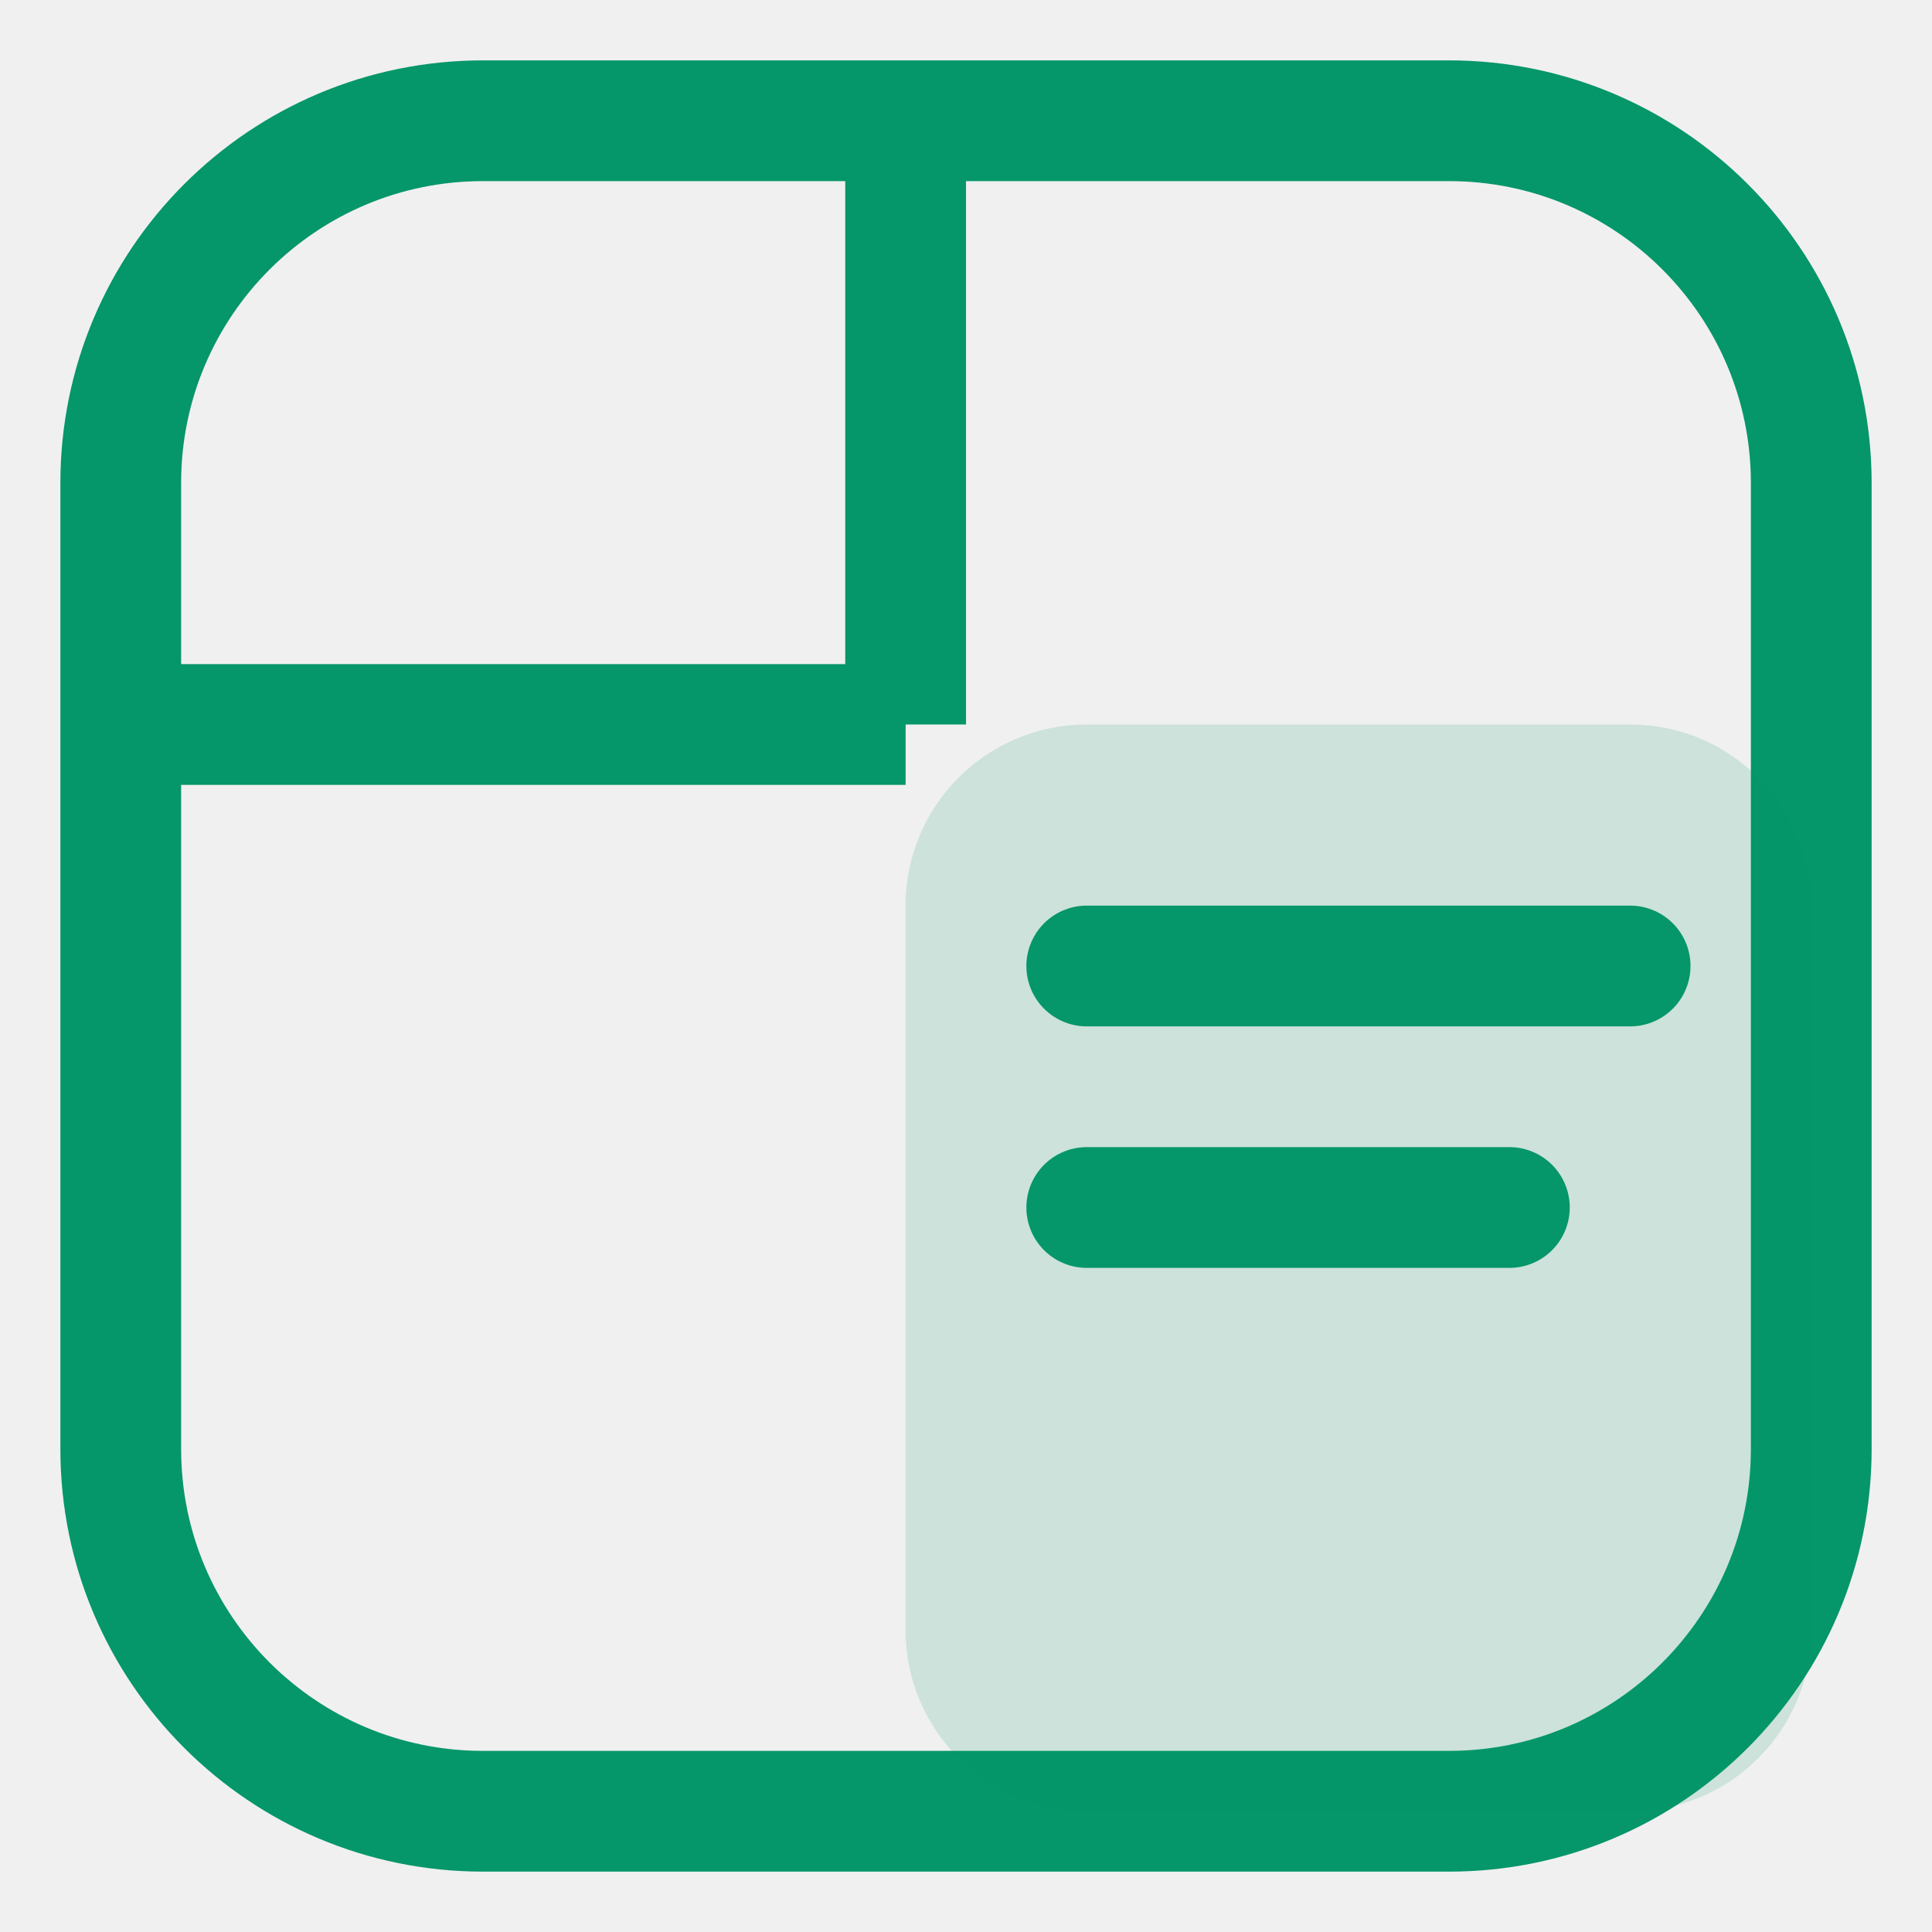
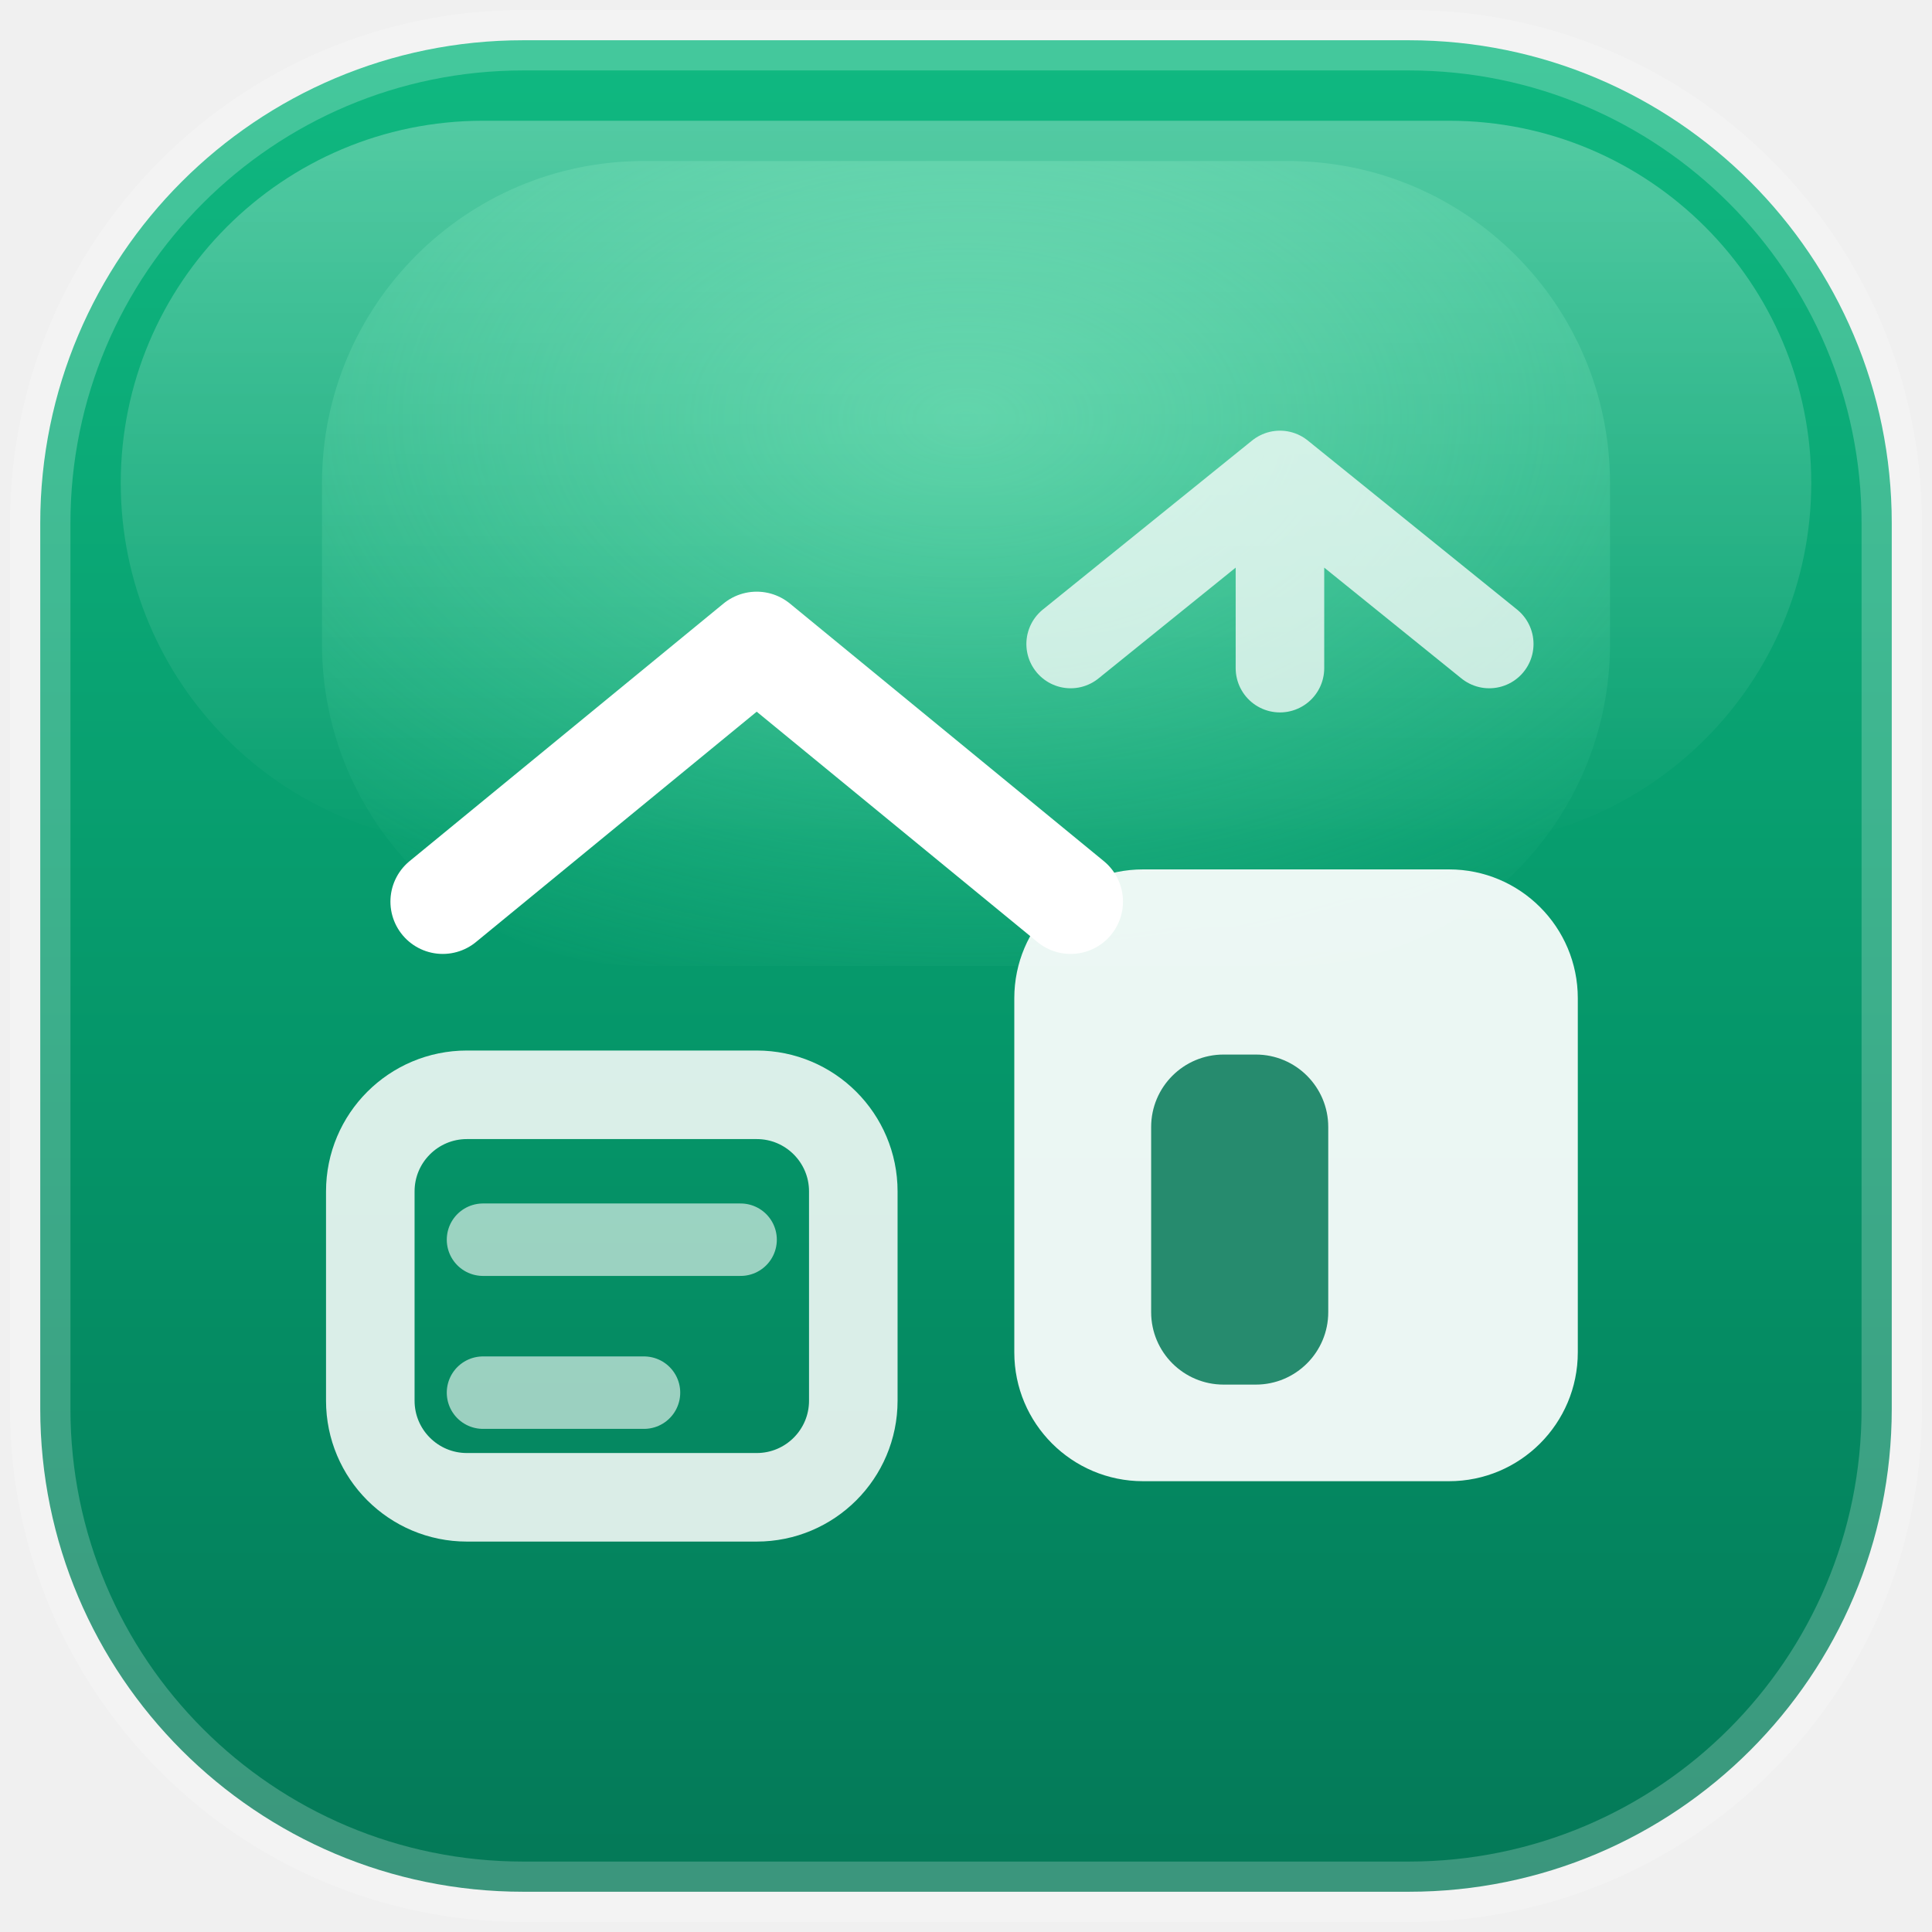
- <svg xmlns="http://www.w3.org/2000/svg" width="32" height="32" viewBox="0 0 32 32" fill="none">
-   <rect x="2" y="2" width="28" height="28" rx="6" stroke="#059669" stroke-width="2" />
-   <path d="M2 12h13M15 2v10" stroke="#059669" stroke-width="2" />
-   <rect x="15" y="12" width="15" height="18" rx="3" fill="#059669" fill-opacity="0.15" />
-   <path d="M18 16h9M18 20h7" stroke="#059669" stroke-width="2" stroke-linecap="round" />
+ <svg xmlns="http://www.w3.org/2000/svg" width="32" height="32" viewBox="0 0 24 24" fill="none">
+   <defs>
+     <linearGradient id="rm-fav-grad" x1="0" y1="0" x2="0" y2="1">
+       <stop offset="0%" stop-color="#10B981" />
+       <stop offset="55%" stop-color="#059669" />
+       <stop offset="100%" stop-color="#047857" />
+     </linearGradient>
+     <linearGradient id="rm-fav-sheen" x1="0" y1="0" x2="0" y2="1">
+       <stop offset="0%" stop-color="#FFFFFF" stop-opacity="0.28" />
+       <stop offset="100%" stop-color="#FFFFFF" stop-opacity="0" />
+     </linearGradient>
+     <radialGradient id="rm-fav-glow" cx="0.5" cy="0.32" r="0.75">
+       <stop offset="0%" stop-color="#6EE7B7" stop-opacity="0.55" />
+       <stop offset="100%" stop-color="#6EE7B7" stop-opacity="0" />
+     </radialGradient>
+   </defs>
+   <rect x="0.5" y="0.5" width="23" height="23" rx="6" fill="url(#rm-fav-grad)" />
+   <rect x="4" y="2" width="16" height="10" rx="4" fill="url(#rm-fav-glow)" />
+   <rect x="0.5" y="0.5" width="23" height="23" rx="6" stroke="rgba(255,255,255,0.22)" stroke-width="0.75" />
+   <rect x="1.5" y="1.5" width="21" height="9" rx="4.5" fill="url(#rm-fav-sheen)" />
+   <path d="M5.5 11.2L9.4 8l3.9 3.2" stroke="white" stroke-width="1.3" stroke-linecap="round" stroke-linejoin="round" />
+   <path d="M13.3 8l2.6-2.1 2.6 2.1M15.9 5.9v2.4" stroke="white" stroke-width="1.1" stroke-linecap="round" stroke-linejoin="round" opacity="0.75" />
+   <rect x="12.6" y="10.8" width="7" height="7.6" rx="1.6" fill="white" opacity="0.92" />
+   <rect x="14.3" y="13.1" width="2.2" height="4.1" rx="0.9" fill="#047857" opacity="0.85" />
+   <rect x="4.6" y="13.6" width="6" height="5" rx="1.2" stroke="white" stroke-width="1.1" opacity="0.85" />
+   <path d="M6 15.4h3.2M6 17.3h2" stroke="white" stroke-width="0.9" stroke-linecap="round" opacity="0.6" />
</svg>
